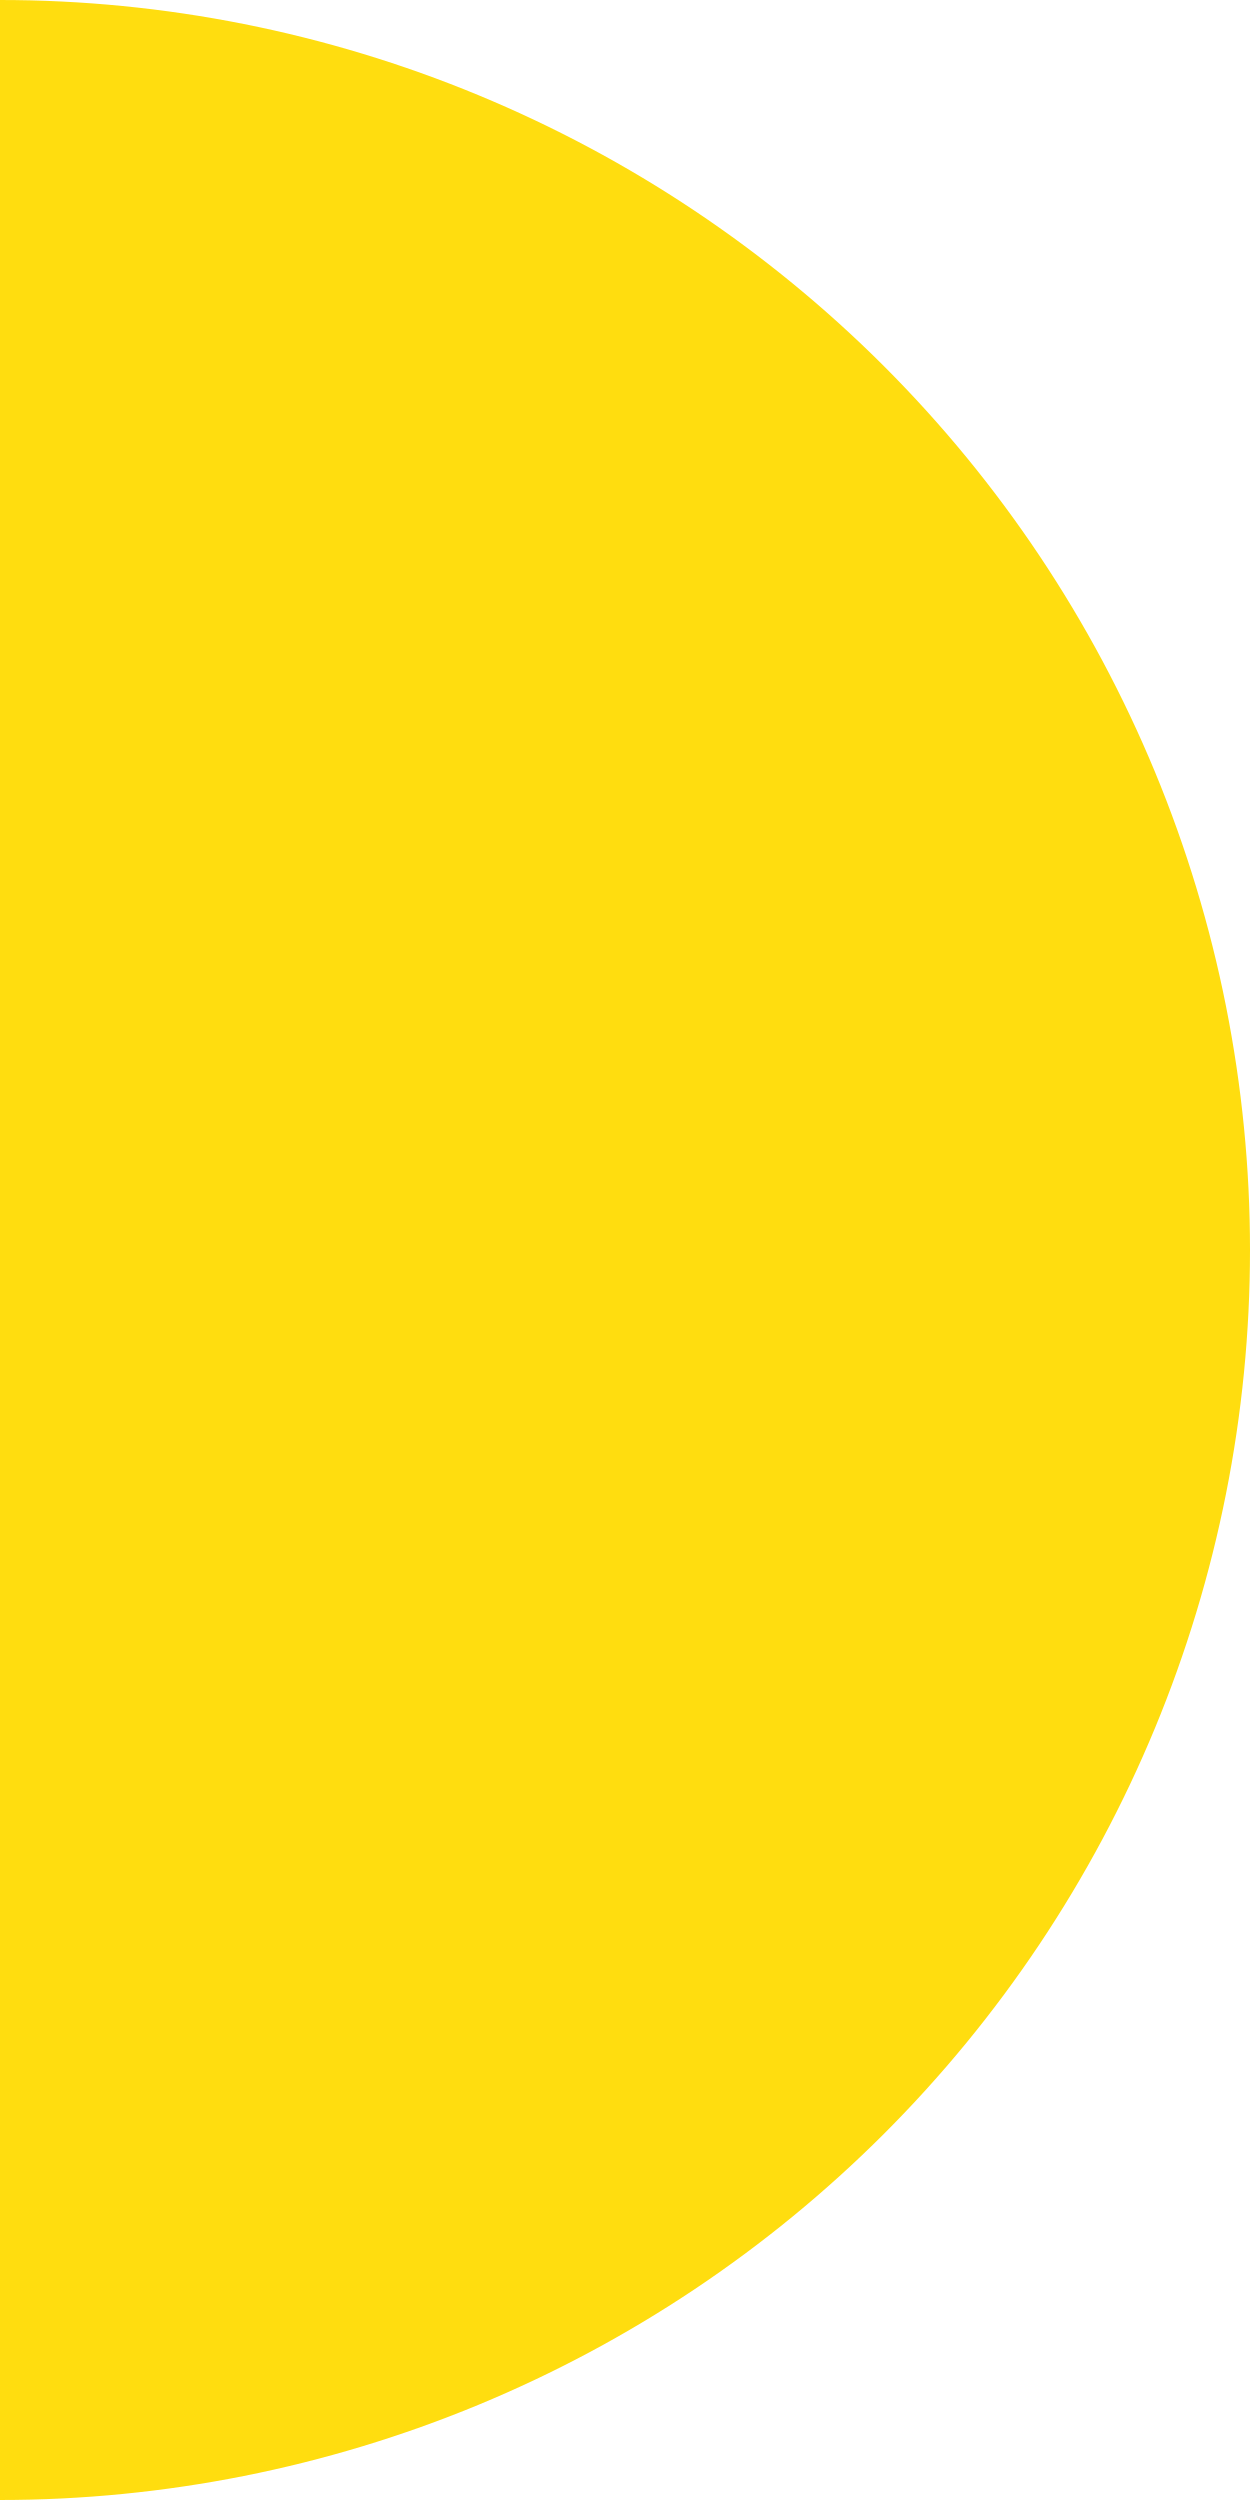
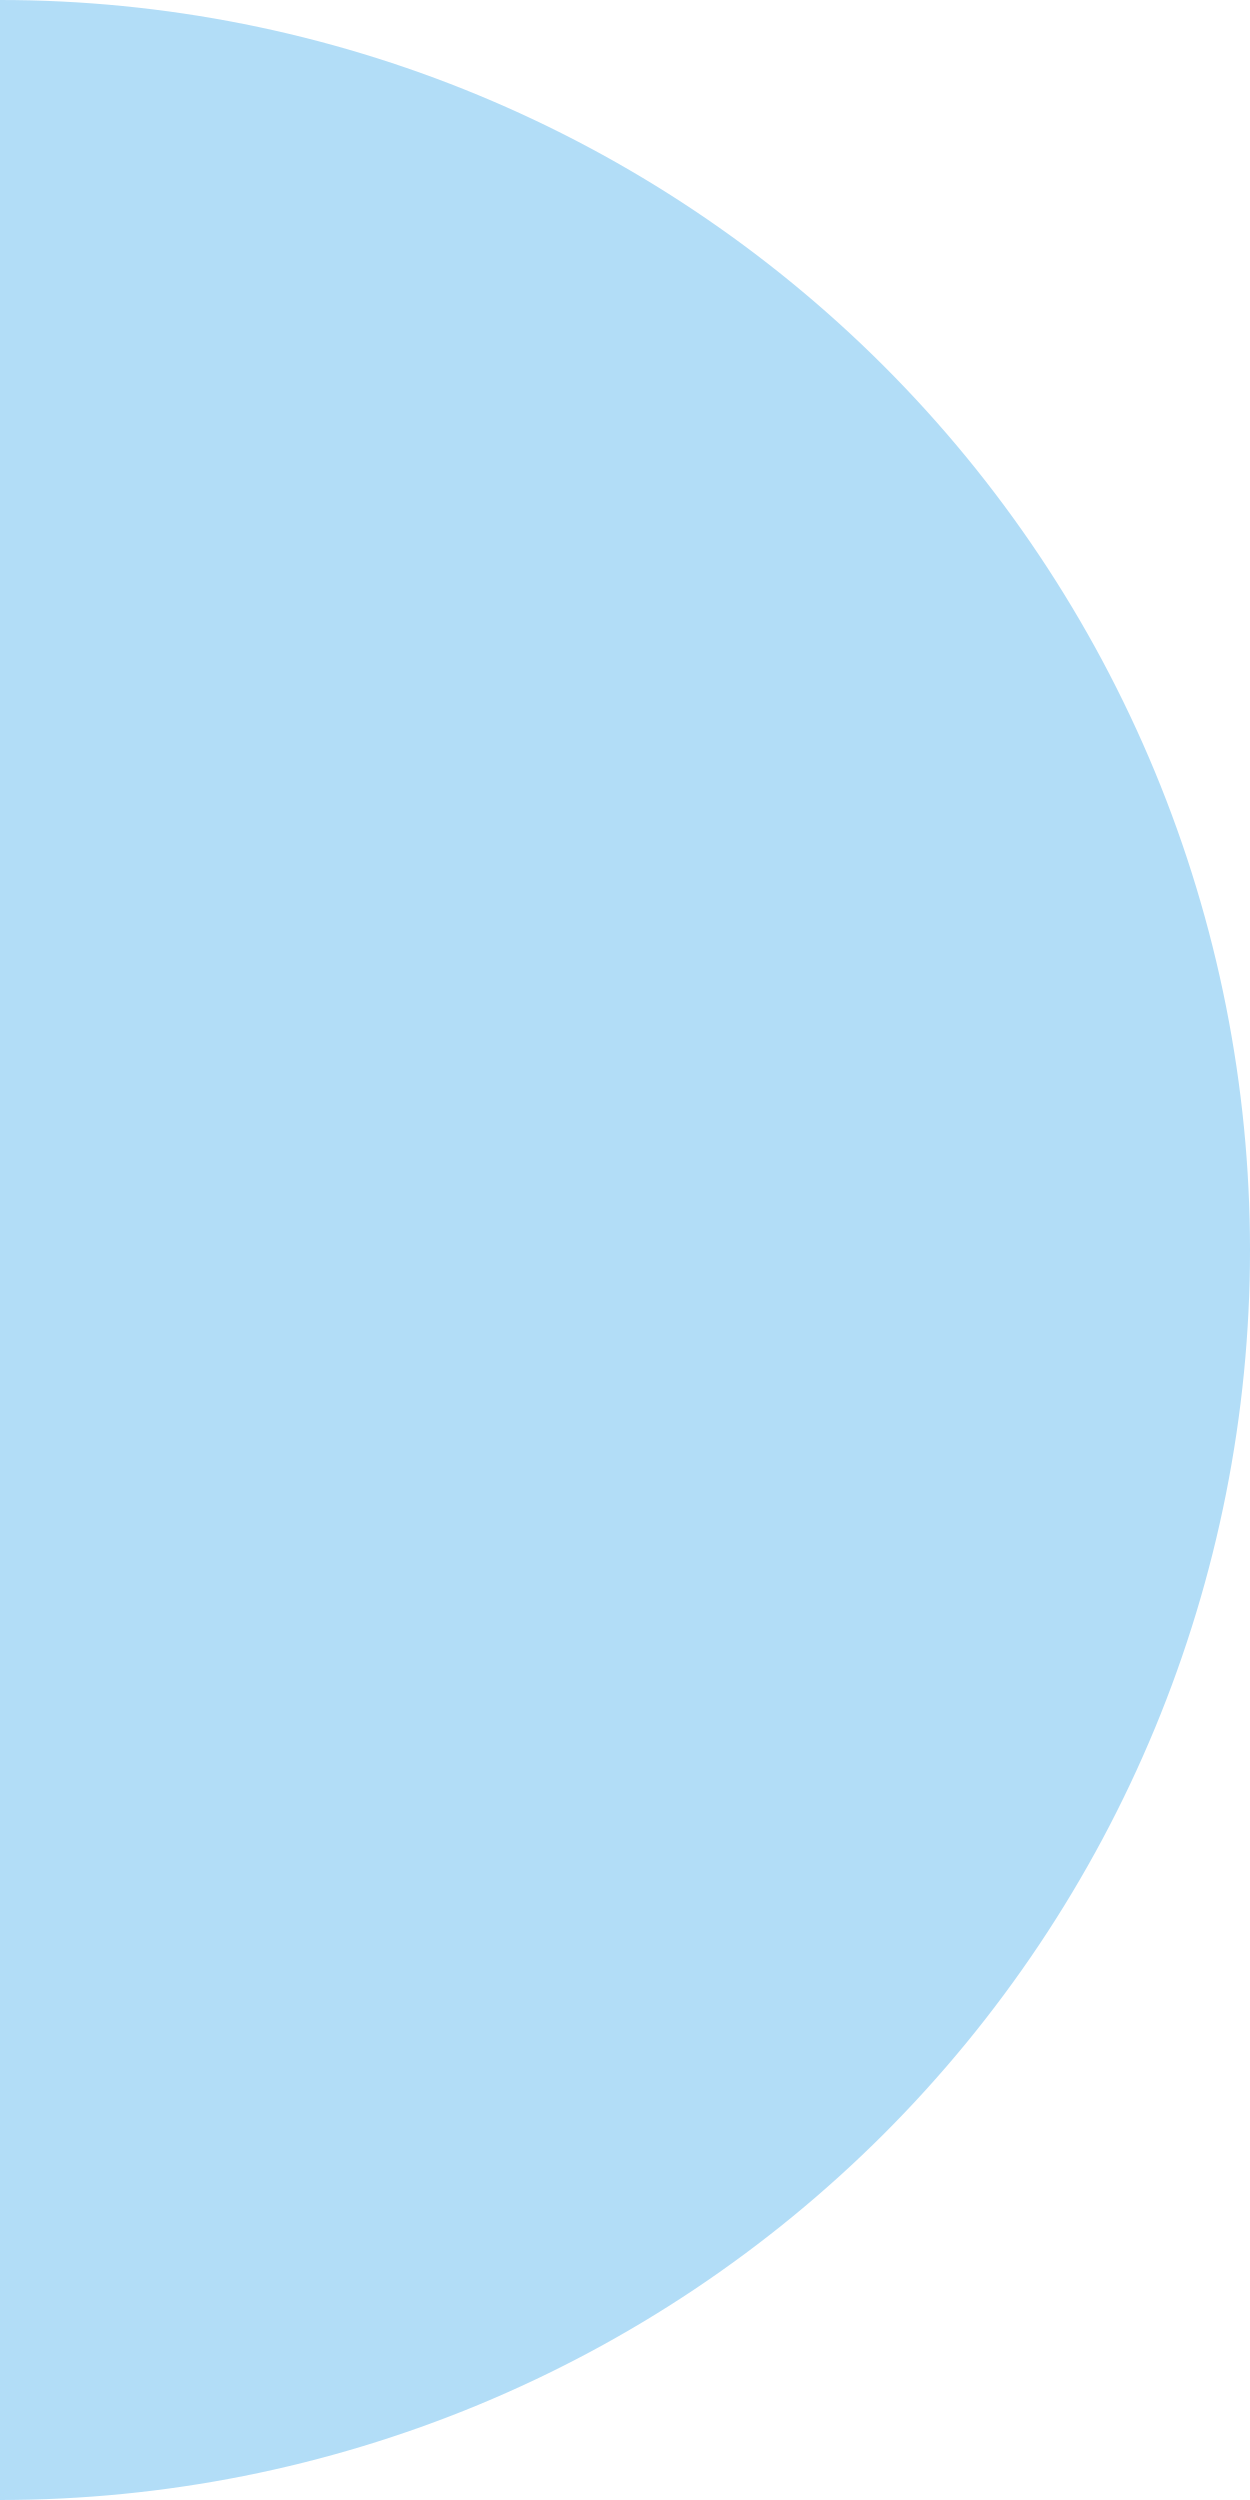
<svg xmlns="http://www.w3.org/2000/svg" width="43" height="86" viewBox="0 0 43 86" fill="none">
-   <path d="M0 86C5.647 86 11.238 84.888 16.455 82.727C21.672 80.566 26.413 77.398 30.406 73.406C34.398 69.413 37.566 64.672 39.727 59.455C41.888 54.238 43 48.647 43 43C43 37.353 41.888 31.762 39.727 26.545C37.566 21.328 34.398 16.587 30.406 12.594C26.413 8.601 21.672 5.434 16.455 3.273C11.238 1.112 5.647 -2.46831e-07 0 0V86Z" fill="#FFDD0F" />
+   <path d="M0 86C5.647 86 11.238 84.888 16.455 82.727C21.672 80.566 26.413 77.398 30.406 73.406C34.398 69.413 37.566 64.672 39.727 59.455C41.888 54.238 43 48.647 43 43C43 37.353 41.888 31.762 39.727 26.545C37.566 21.328 34.398 16.587 30.406 12.594C26.413 8.601 21.672 5.434 16.455 3.273C11.238 1.112 5.647 -2.46831e-07 0 0V86Z" fill="#B2DDF7" />
</svg>
